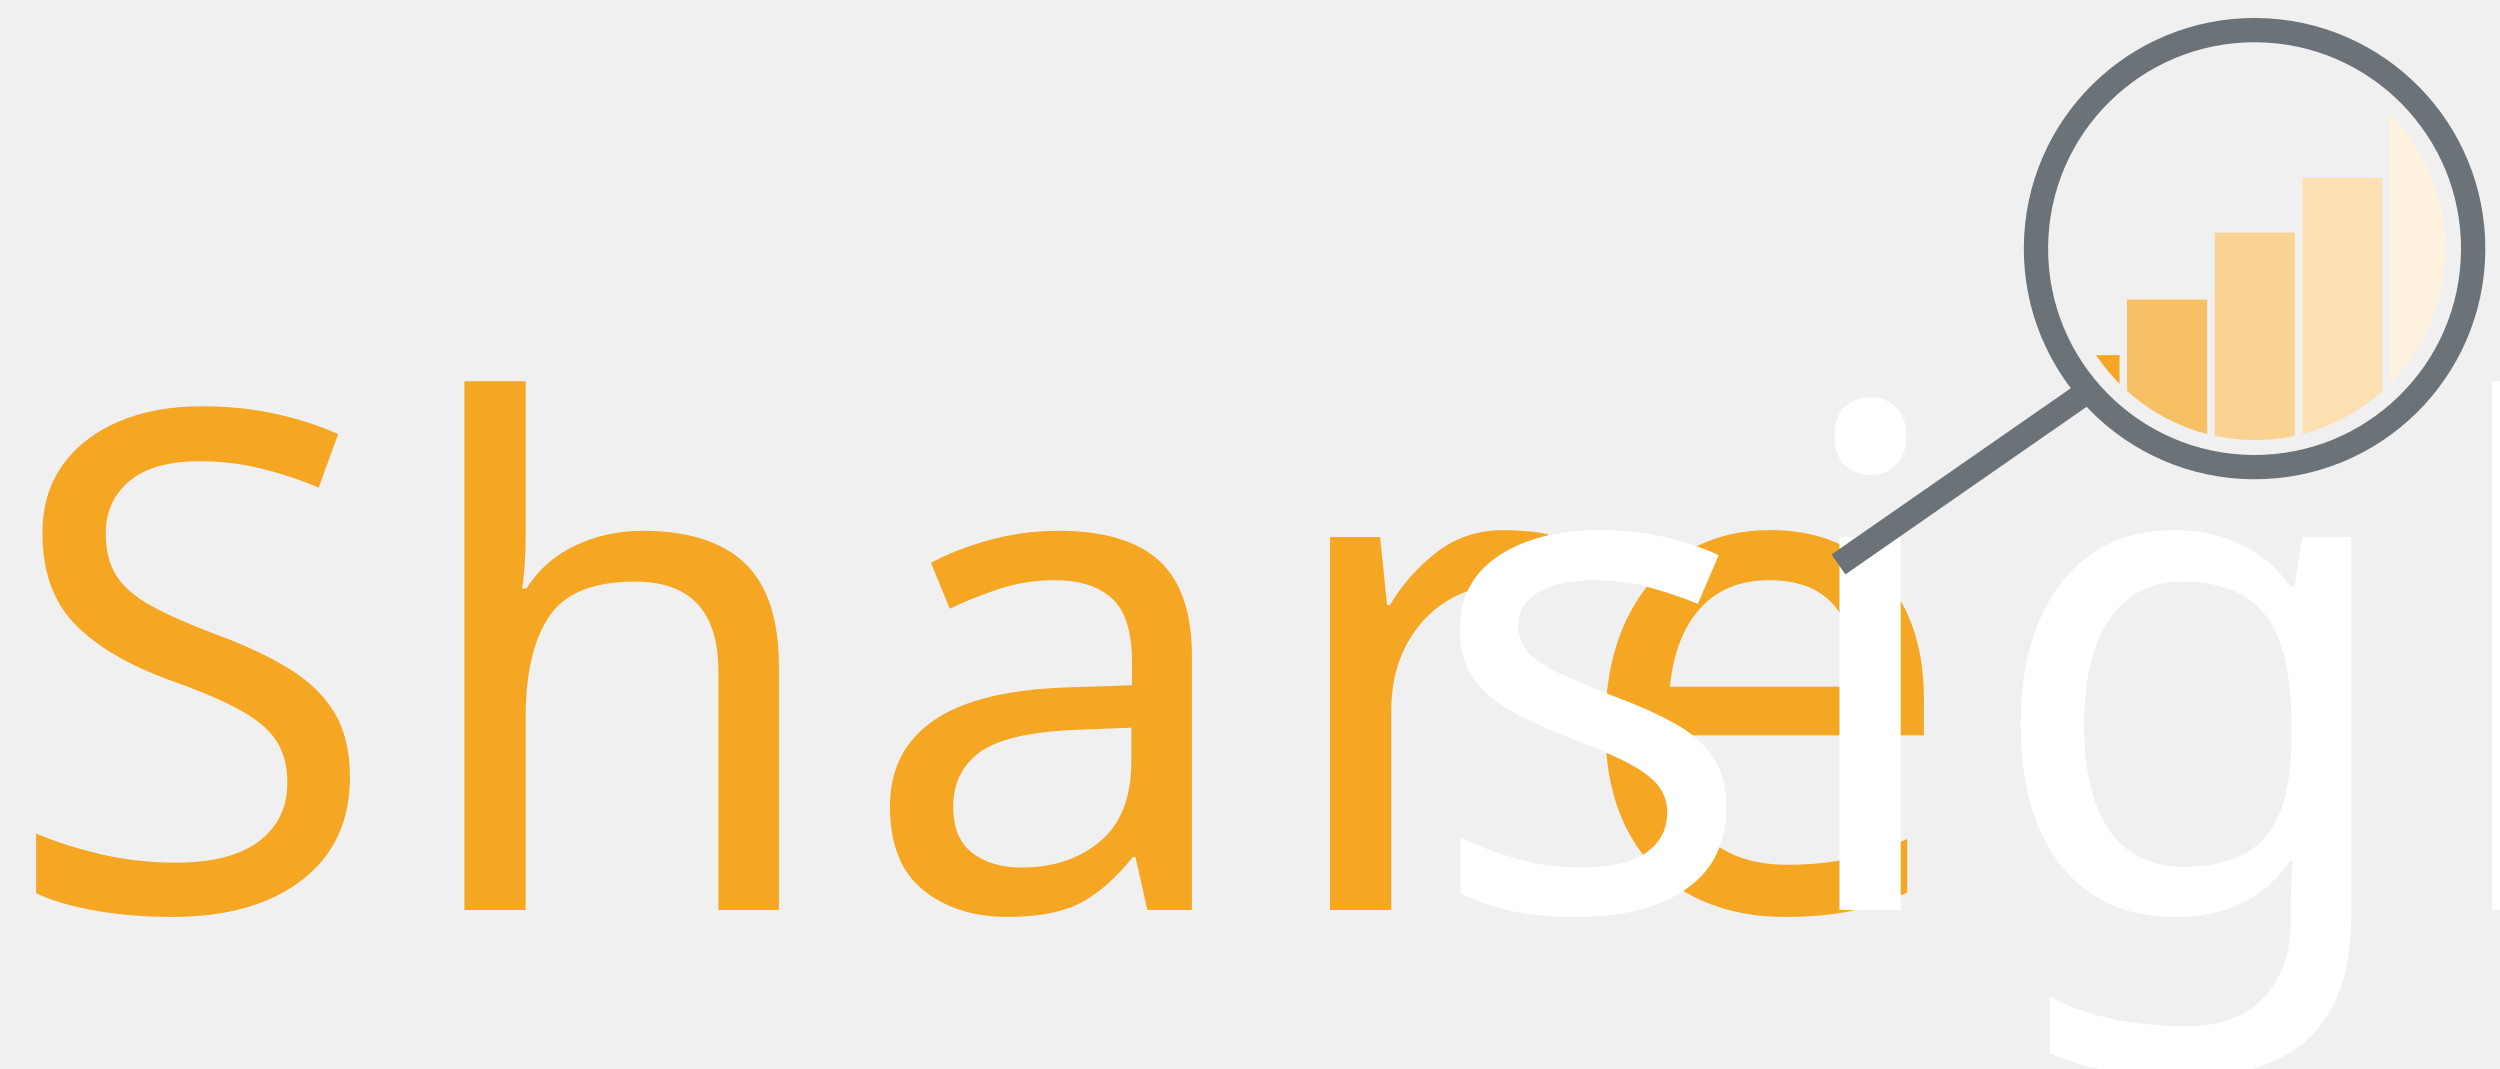
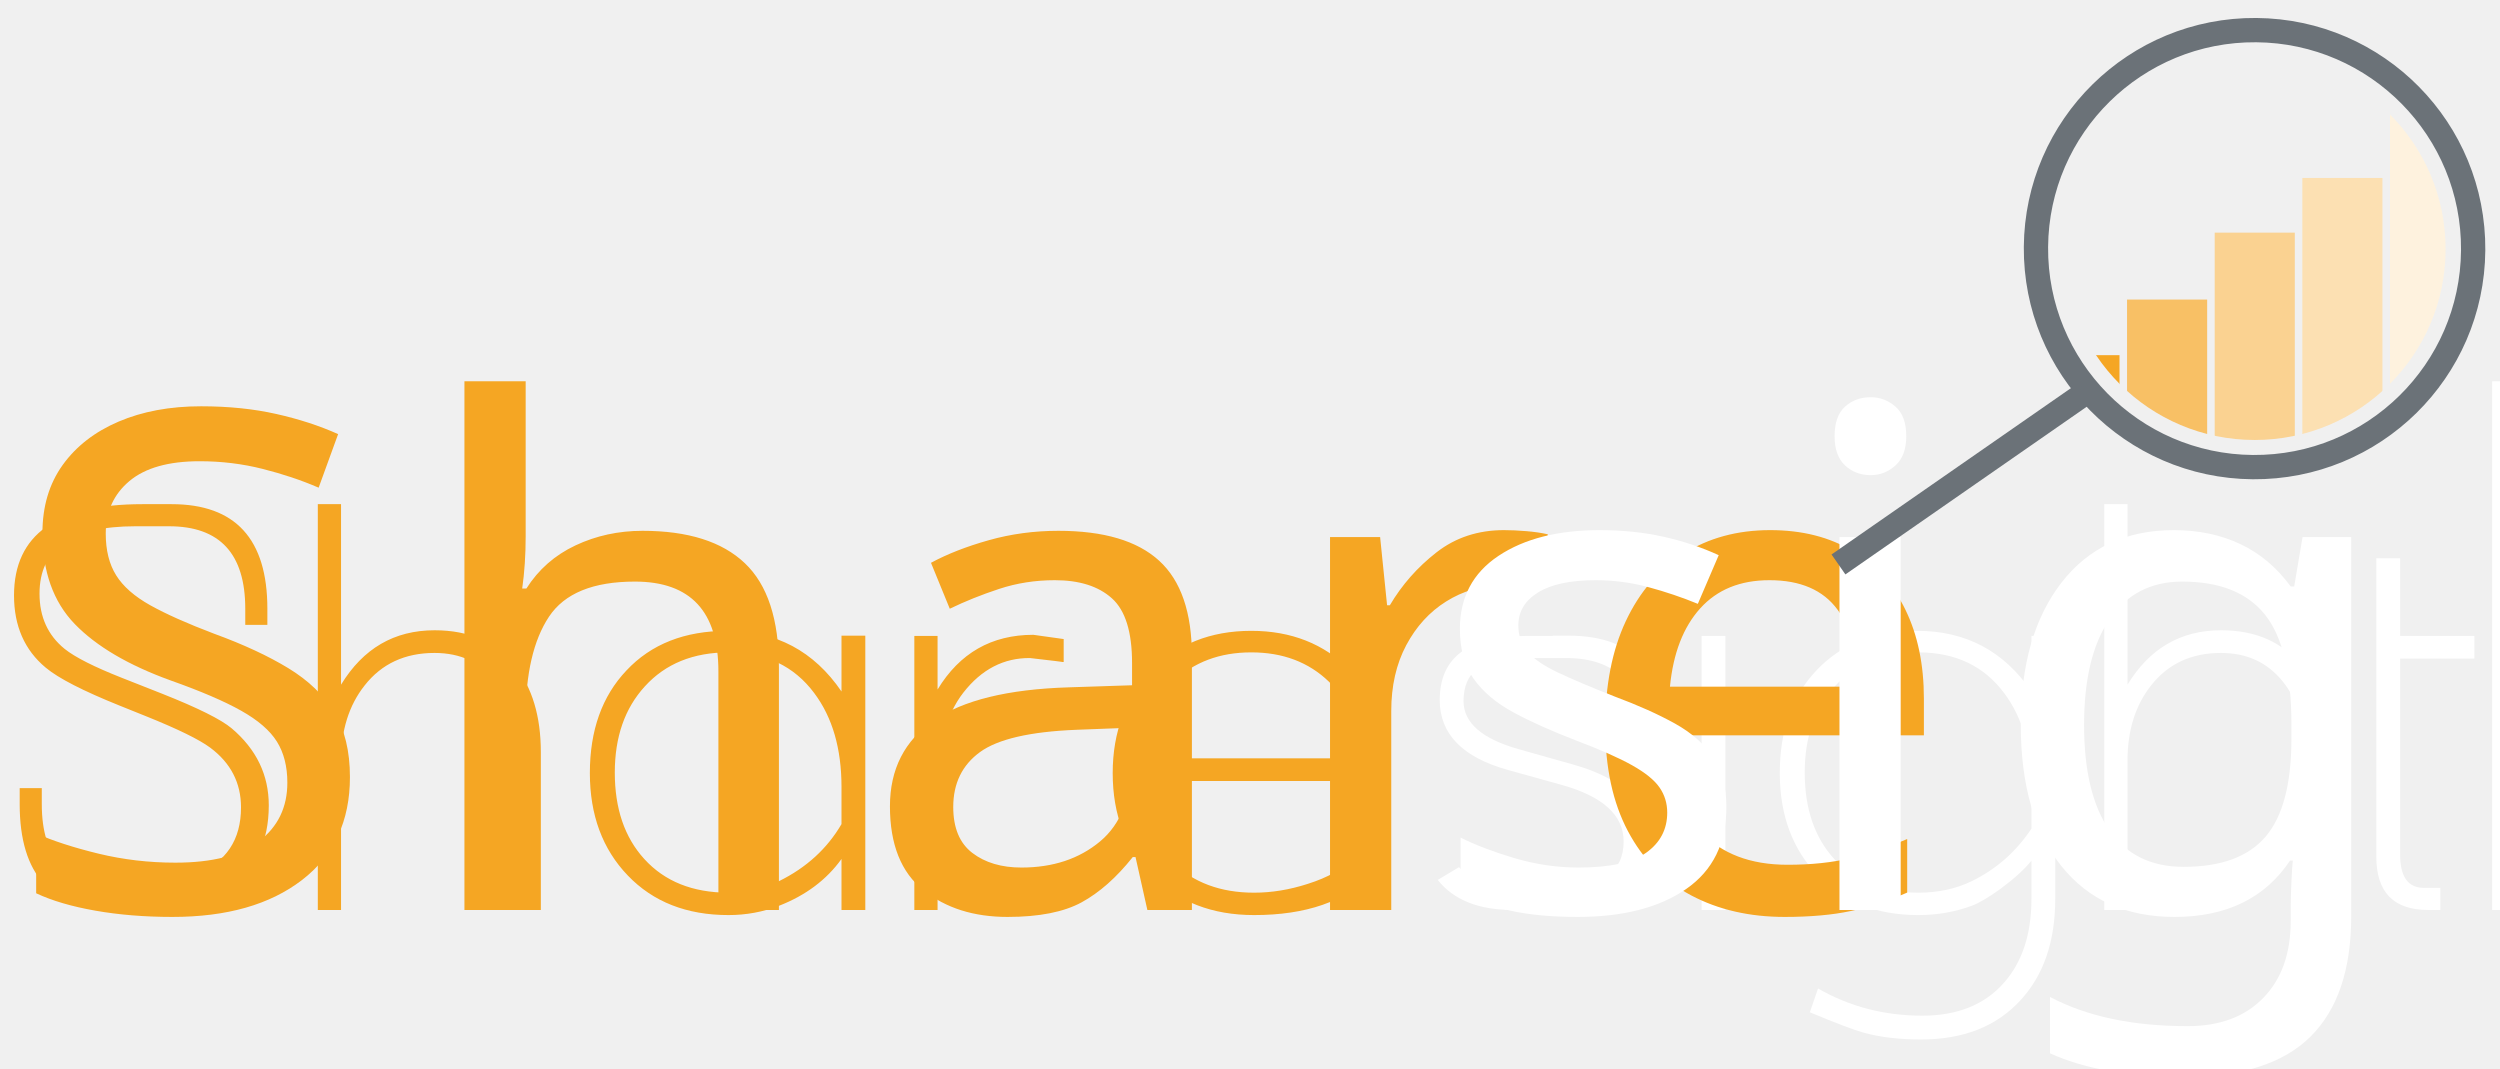
<svg xmlns="http://www.w3.org/2000/svg" xmlns:xlink="http://www.w3.org/1999/xlink" width="1544px" height="660px" viewBox="0 0 1544 660" version="1.1">
  <defs>
    <path d="M250.867,132.994 C250.867,198.083 198.1,250.867 133,250.867 C67.92,250.867 15.133,198.083 15.133,132.994 C15.133,67.902 67.92,15.133 133,15.133 C198.1,15.133 250.867,67.902 250.867,132.994 Z" id="path-1" />
  </defs>
  <g id="logo-neg" stroke="none" stroke-width="1" fill="none" fill-rule="evenodd">
-     <g id="Sharesight-Dark" transform="translate(0, 217)" font-family="Asenine" font-size="429.674" font-weight="normal" letter-spacing="14">
-       <text id="Sharesight">
+     <g id="Sharesight-Dark" transform="translate(0, 217)">
+       <g id="sight-white" transform="translate(887, 94)" fill="#FFFFFF" fill-rule="evenodd">
+         <path d="M130.466,207.595 C130.466,236.532 108.472,251 64.483,251 L47.331,251 C26.212,251 10.752,244.816 0.951,232.448 L14.077,224.572 C22.128,232.856 33.213,236.998 47.331,236.998 L75.159,236.998 C102.229,236.998 115.764,227.547 115.764,208.645 C115.764,192.427 102.871,180.759 77.084,173.641 L44.356,164.54 C16.236,156.722 2.176,142.313 2.176,121.31 C2.176,94.94 19.969,81.756 55.557,81.756 L72.009,81.756 L72.009,81.581 L81.635,81.581 C102.988,81.581 118.389,87.531 127.84,99.433 L114.714,107.309 C107.013,99.374 95.462,95.407 80.06,95.407 L50.131,95.407 C27.962,95.407 16.878,104.275 16.878,122.01 C16.878,135.429 28.312,145.346 51.182,151.764 L85.31,161.39 C115.414,169.907 130.466,185.309 130.466,207.595 Z M181.92,34.15 C181.92,41.268 178.303,44.826 171.069,44.826 C164.184,44.826 160.742,41.268 160.742,34.15 C160.742,27.266 164.184,23.824 171.069,23.824 C178.303,23.824 181.92,27.266 181.92,34.15 Z M178.595,251 L163.893,251 L163.893,81.756 L178.595,81.756 L178.595,251 Z M382.316,244.174 C382.316,270.427 375.14,291.313 360.789,306.831 C345.97,322.933 325.552,330.984 299.532,330.984 C285.997,330.984 274.154,329.584 264.003,326.784 C258.052,325.15 246.967,320.95 230.749,314.182 L235.824,299.481 C255.193,310.682 276.662,316.282 300.232,316.282 C321.818,316.282 338.561,309.573 350.463,296.155 C361.897,283.32 367.615,265.993 367.615,244.174 L367.615,220.547 C363.297,225.914 356.88,231.748 348.362,238.049 C341.245,243.182 335.411,246.624 330.86,248.375 C320.476,252.225 309.45,254.15 297.782,254.15 C271.995,254.15 251.285,246.012 235.649,229.735 C220.014,213.458 212.197,192.368 212.197,166.465 C212.197,140.096 219.723,118.977 234.774,103.108 C250.06,86.773 270.828,78.605 297.081,78.605 C327.068,78.605 350.579,91.09 367.615,116.06 L367.615,81.756 L382.316,81.756 L382.316,244.174 Z M367.615,200.769 L367.615,175.041 C367.615,151.355 362.014,132.045 350.813,117.11 C338.328,100.308 320.651,91.907 297.782,91.907 C276.079,91.907 258.869,98.908 246.151,112.909 C233.783,126.444 227.599,144.179 227.599,166.115 C227.599,188.401 233.666,206.195 245.801,219.496 C258.402,233.381 275.729,240.324 297.782,240.324 C310.033,240.324 321.059,237.932 330.86,233.148 C345.912,225.797 358.163,215.004 367.615,200.769 Z M550.334,251 L535.982,251 L535.982,150.714 C535.982,134.378 531.607,120.785 522.856,109.934 C513.405,98.149 500.687,92.257 484.701,92.257 C466.383,92.257 451.973,98.966 441.471,112.384 C431.787,124.636 426.945,140.154 426.945,158.939 L426.945,251 L412.593,251 L412.593,0.371 L426.945,0.371 L426.945,111.859 C440.596,89.456 459.848,78.255 484.701,78.255 C506.287,78.255 522.856,85.606 534.407,100.308 C545.025,113.726 550.334,131.461 550.334,153.514 L550.334,251 Z M641.168,95.757 L595.312,95.757 L595.312,216.696 C595.312,230.464 600.213,237.348 610.014,237.348 L620.165,237.348 L620.165,251 L612.639,251 C591.287,251 580.611,240.032 580.611,218.096 L580.611,33.8 L595.312,33.8 L595.312,81.756 L641.168,81.756 L641.168,95.757 Z" id="sight-(outline)" />
+       </g>
+       <g id="Share-orange" transform="translate(8, 94)" fill="#F5A623" fill-rule="evenodd">
+         <path d="M158.001,186.418 C158.001,208.82 149.95,225.622 133.848,236.823 C119.847,246.625 101.236,251.35 78.017,251 L67.866,250.825 L67.866,251 L63.49,251 C23.936,251 4.159,229.239 4.159,185.718 L4.159,175.741 L17.81,175.741 L17.81,185.718 C17.81,219.205 33.445,235.948 64.715,235.948 L70.316,235.948 C87.118,235.948 101.47,233.556 113.371,228.772 C131.69,221.422 140.849,207.712 140.849,187.643 C140.849,172.474 134.49,160.165 121.772,150.714 C115.005,145.696 101.761,139.221 82.042,131.286 L65.941,124.811 C43.305,115.709 28.078,107.892 20.26,101.358 C7.192,90.507 0.658,75.63 0.658,56.728 C0.658,19.157 27.086,0.371 79.942,0.371 L97.969,0.371 C137.407,0.371 157.126,21.899 157.126,64.954 L157.126,74.93 L143.474,74.93 L143.474,64.954 C143.474,31 127.781,14.023 96.394,14.023 L75.567,14.023 C36.129,14.023 16.41,27.908 16.41,55.678 C16.41,70.029 21.602,81.406 31.987,89.807 C38.404,94.94 50.189,100.891 67.341,107.659 L92.194,117.46 C114.246,126.211 128.539,133.328 135.073,138.812 C150.359,151.764 158.001,167.632 158.001,186.418 Z M326.019,251 L311.667,251 L311.667,150.714 C311.667,134.378 307.292,120.785 298.541,109.934 C289.089,98.149 276.371,92.257 260.386,92.257 C242.067,92.257 227.658,98.966 217.156,112.384 C207.472,124.636 202.63,140.154 202.63,158.939 L202.63,251 L188.278,251 L188.278,0.371 L202.63,0.371 L202.63,111.859 C216.281,89.456 235.533,78.255 260.386,78.255 C281.972,78.255 298.541,85.606 310.092,100.308 C320.71,113.726 326.019,131.461 326.019,153.514 L326.019,251 Z M526.415,251 L511.713,251 L511.713,219.496 C502.496,232.331 489.661,241.957 473.209,248.375 C463.291,252.225 452.848,254.15 441.88,254.15 C416.094,254.15 395.384,246.012 379.748,229.735 C364.113,213.458 356.296,192.368 356.296,166.465 C356.296,140.096 363.821,118.977 378.873,103.108 C394.158,86.773 414.927,78.605 441.18,78.605 C471.167,78.605 494.678,91.09 511.713,116.06 L511.713,81.581 L526.415,81.581 L526.415,251 Z M511.713,197.969 L511.713,175.041 C511.713,151.355 506.113,132.045 494.911,117.11 C482.427,100.308 464.75,91.907 441.88,91.907 C420.178,91.907 402.968,98.908 390.25,112.909 C377.881,126.444 371.697,144.179 371.697,166.115 C371.697,188.401 377.765,206.195 389.899,219.496 C402.501,233.381 419.828,240.324 441.88,240.324 C453.082,240.324 463.525,237.932 473.209,233.148 C490.011,224.864 502.846,213.137 511.713,197.969 Z M648.928,97.857 L647.877,97.857 C649.044,97.857 642.452,97.041 628.1,95.407 C611.882,95.291 598.172,102.408 586.97,116.76 C576.352,130.411 571.044,149.955 571.044,175.391 L571.044,251 L556.692,251 L556.692,81.756 L571.044,81.756 L571.044,114.834 C584.695,92.315 604.414,81.056 630.2,81.056 C632.184,81.289 638.426,82.164 648.928,83.681 L648.928,97.857 Z M849.674,163.665 C849.674,166.699 849.382,169.266 848.799,171.366 L694.781,171.366 C695.948,192.135 703.007,208.82 715.959,221.422 C728.91,234.023 745.77,240.324 766.539,240.324 C777.391,240.324 788.417,238.515 799.618,234.898 C812.22,230.931 821.787,225.505 828.321,218.621 L839.173,228.947 C822.837,245.749 798.627,254.15 766.539,254.15 C740.636,254.15 719.605,246.012 703.445,229.735 C687.284,213.458 679.204,192.368 679.204,166.465 C679.204,141.029 687.139,120.027 703.007,103.458 C718.876,86.889 739.47,78.605 764.789,78.605 C789.409,78.605 809.711,86.627 825.696,102.671 C841.681,118.714 849.674,139.045 849.674,163.665 Z M834.272,157.364 C832.405,137.879 825.23,122.098 812.745,110.021 C800.26,97.945 784.275,91.907 764.789,91.907 C745.304,91.907 729.26,97.945 716.659,110.021 C704.057,122.098 696.823,137.879 694.956,157.364 L834.272,157.364 Z" id="Share" />
+       </g>
+       <text id="Sharesight-(as-text)" font-family="Asenine" font-size="429.674" font-weight="normal" letter-spacing="14">
        <tspan x="0.432" y="345" fill="#F5A623">Share</tspan>
        <tspan x="879.725" y="345" fill="#FFFFFF">sight</tspan>
      </text>
    </g>
    <g id="Thin-Clipped" transform="translate(1119, -29)">
      <g id="Bars-–-Clipped" transform="translate(140.5333, 49.86667)">
        <mask id="mask-2" fill="white">
          <use xlink:href="#path-1" />
        </mask>
        <g id="Clip-6" />
        <g id="Bars" mask="url(#mask-2)" fill-rule="evenodd">
          <polygon id="Bar-1" fill="#F5A623" points="0 266 49.475 266 49.475 198.481 0 198.481" />
          <polygon id="Bar-2" fill="#F8C065" points="54.131 266 103.606 266 103.606 164.14 54.131 164.14" />
          <polygon id="Bar-3" fill="#FAD291" points="108.263 266 157.737 266 157.737 122.814 108.263 122.814" />
          <polygon id="Bar-4" fill="#FCE0B2" points="162.394 266 211.869 266 211.869 89.055 162.394 89.055" />
          <polygon id="Bar-5" fill="#FEF2DE" points="216.525 0 266 0 266 266 216.525 266" />
        </g>
      </g>
      <g id="Thin-Rim" transform="translate(16.43333, 47.6)" stroke="#6B7278" stroke-width="15">
        <path d="M391.996,136.022 C391.406,210.549 330.479,270.486 255.907,269.893 C181.347,269.304 121.377,208.413 121.973,133.886 C122.561,59.353 183.483,-0.585 258.044,0.004 C332.62,0.595 392.591,61.489 391.996,136.022 Z" id="Stroke-1" />
        <path d="M152.602,223.969 L0,330" id="Stroke-3" />
      </g>
    </g>
  </g>
</svg>
